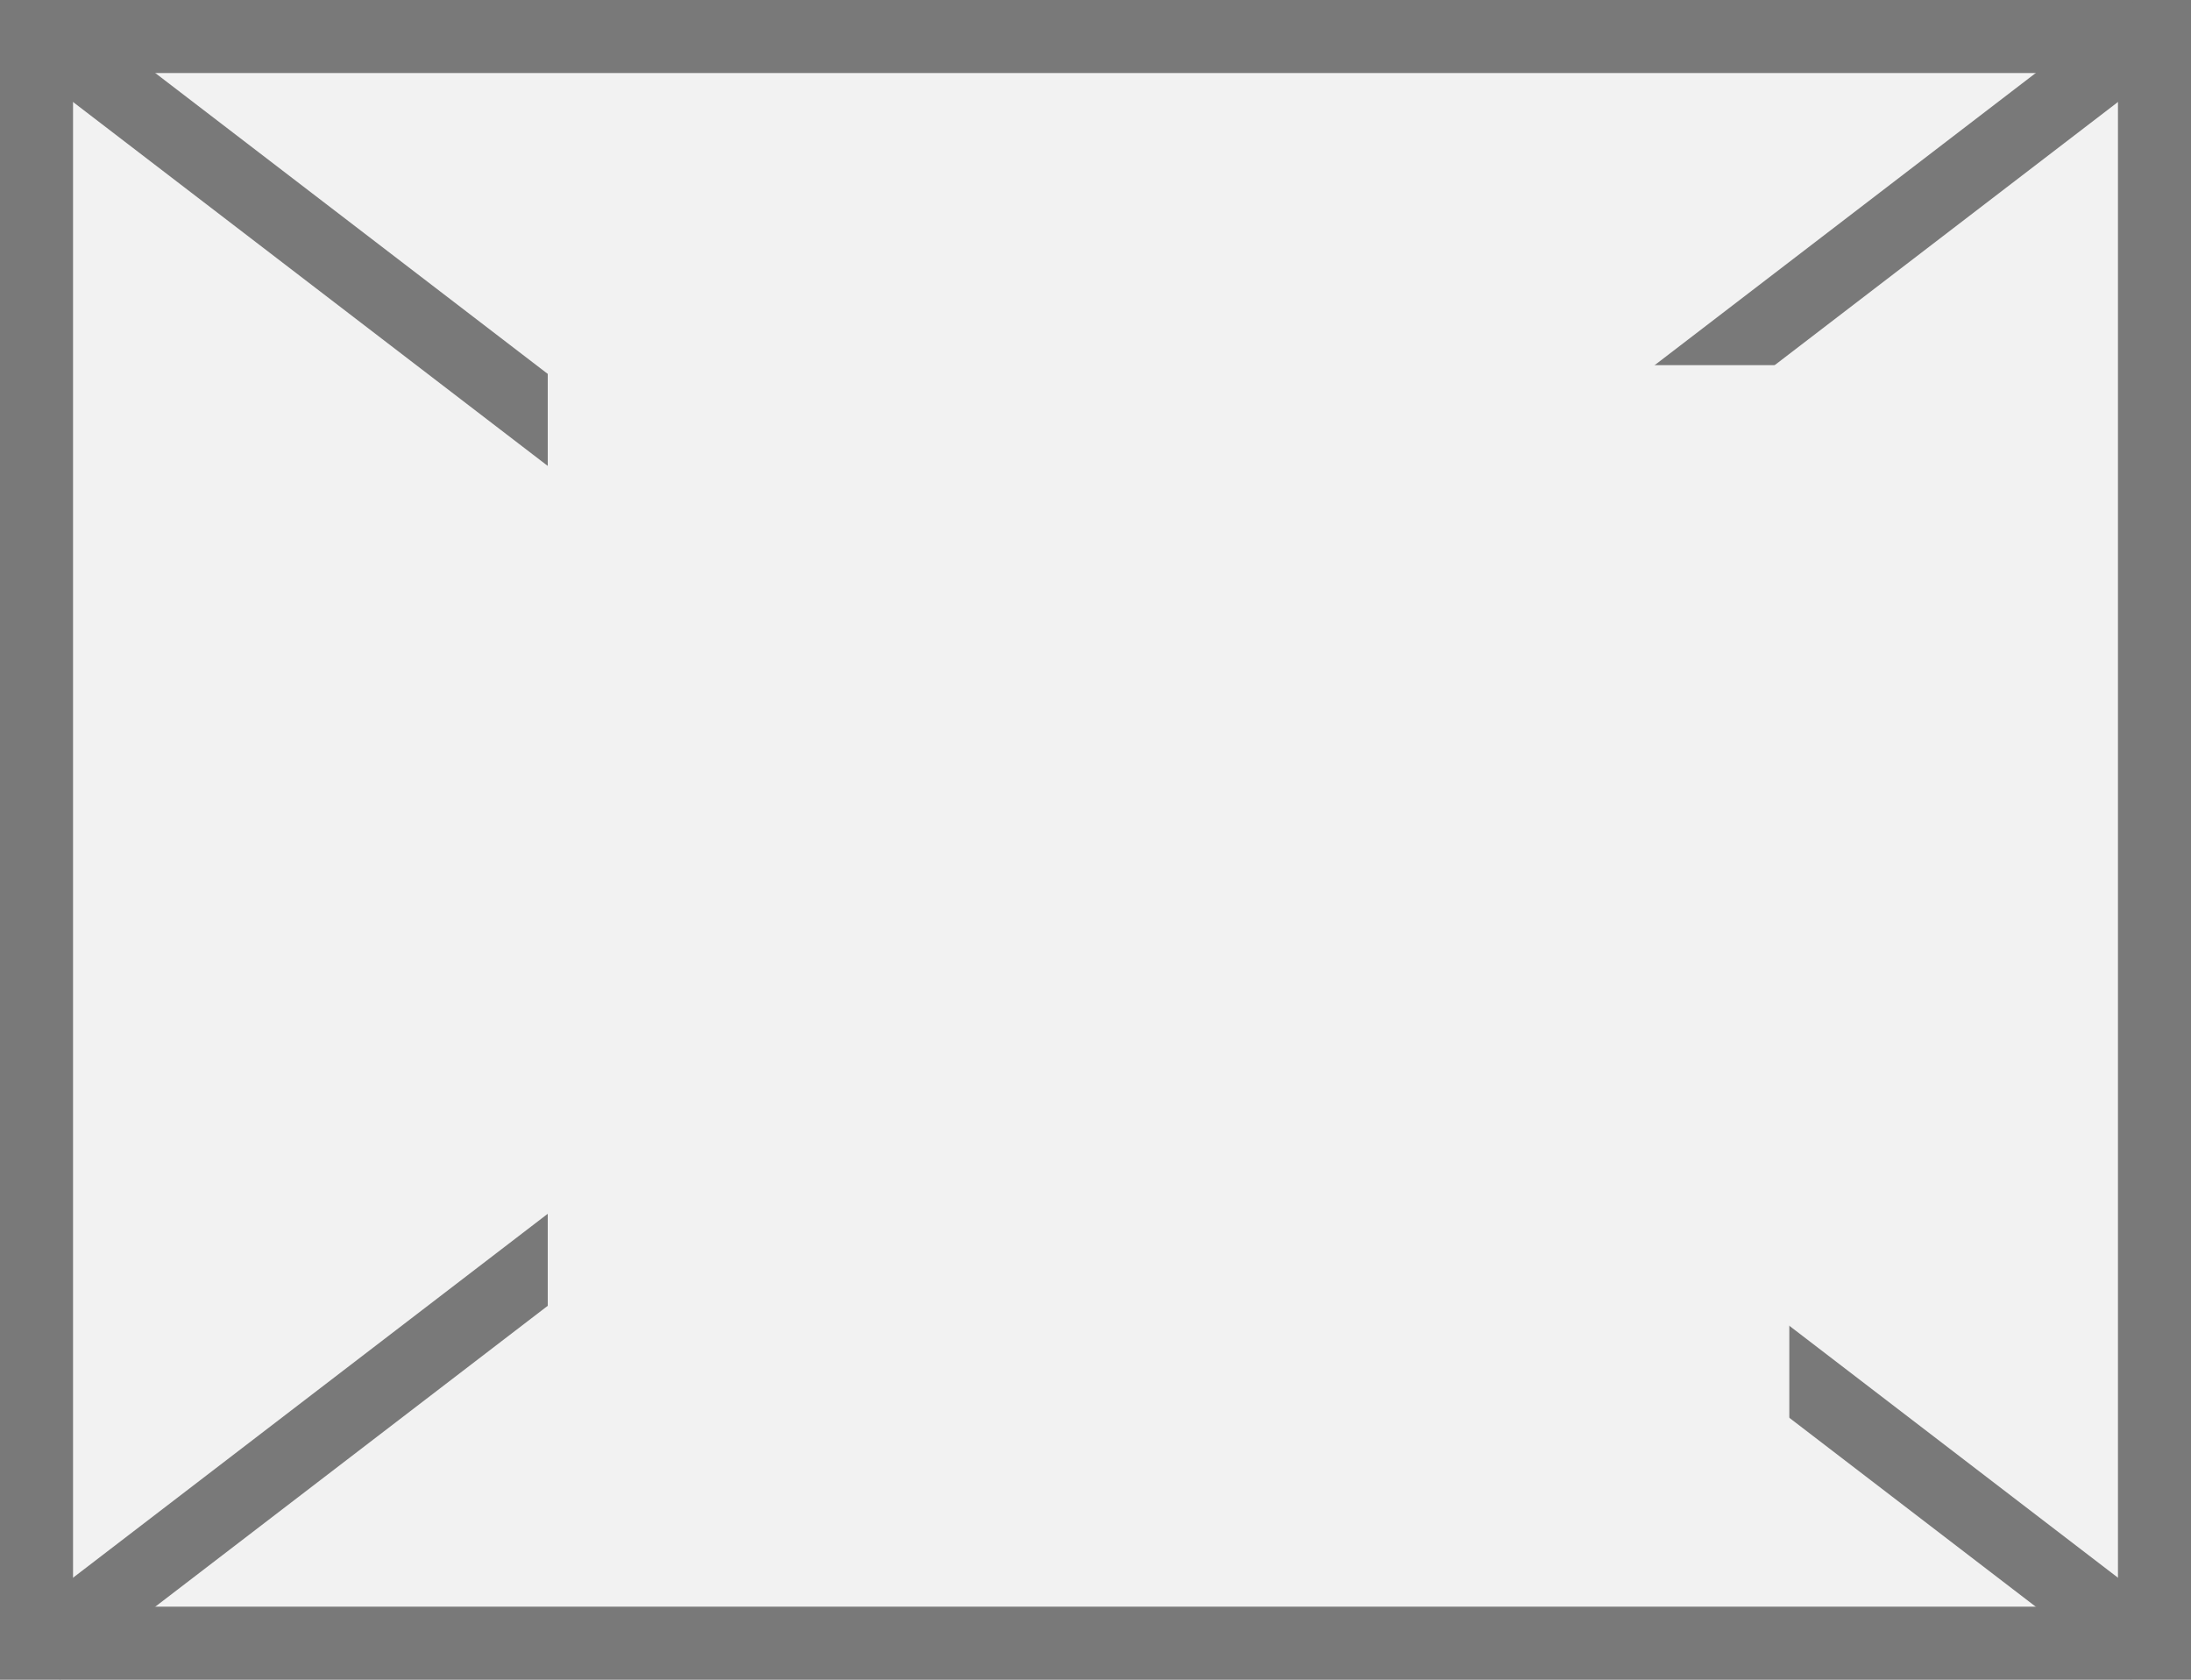
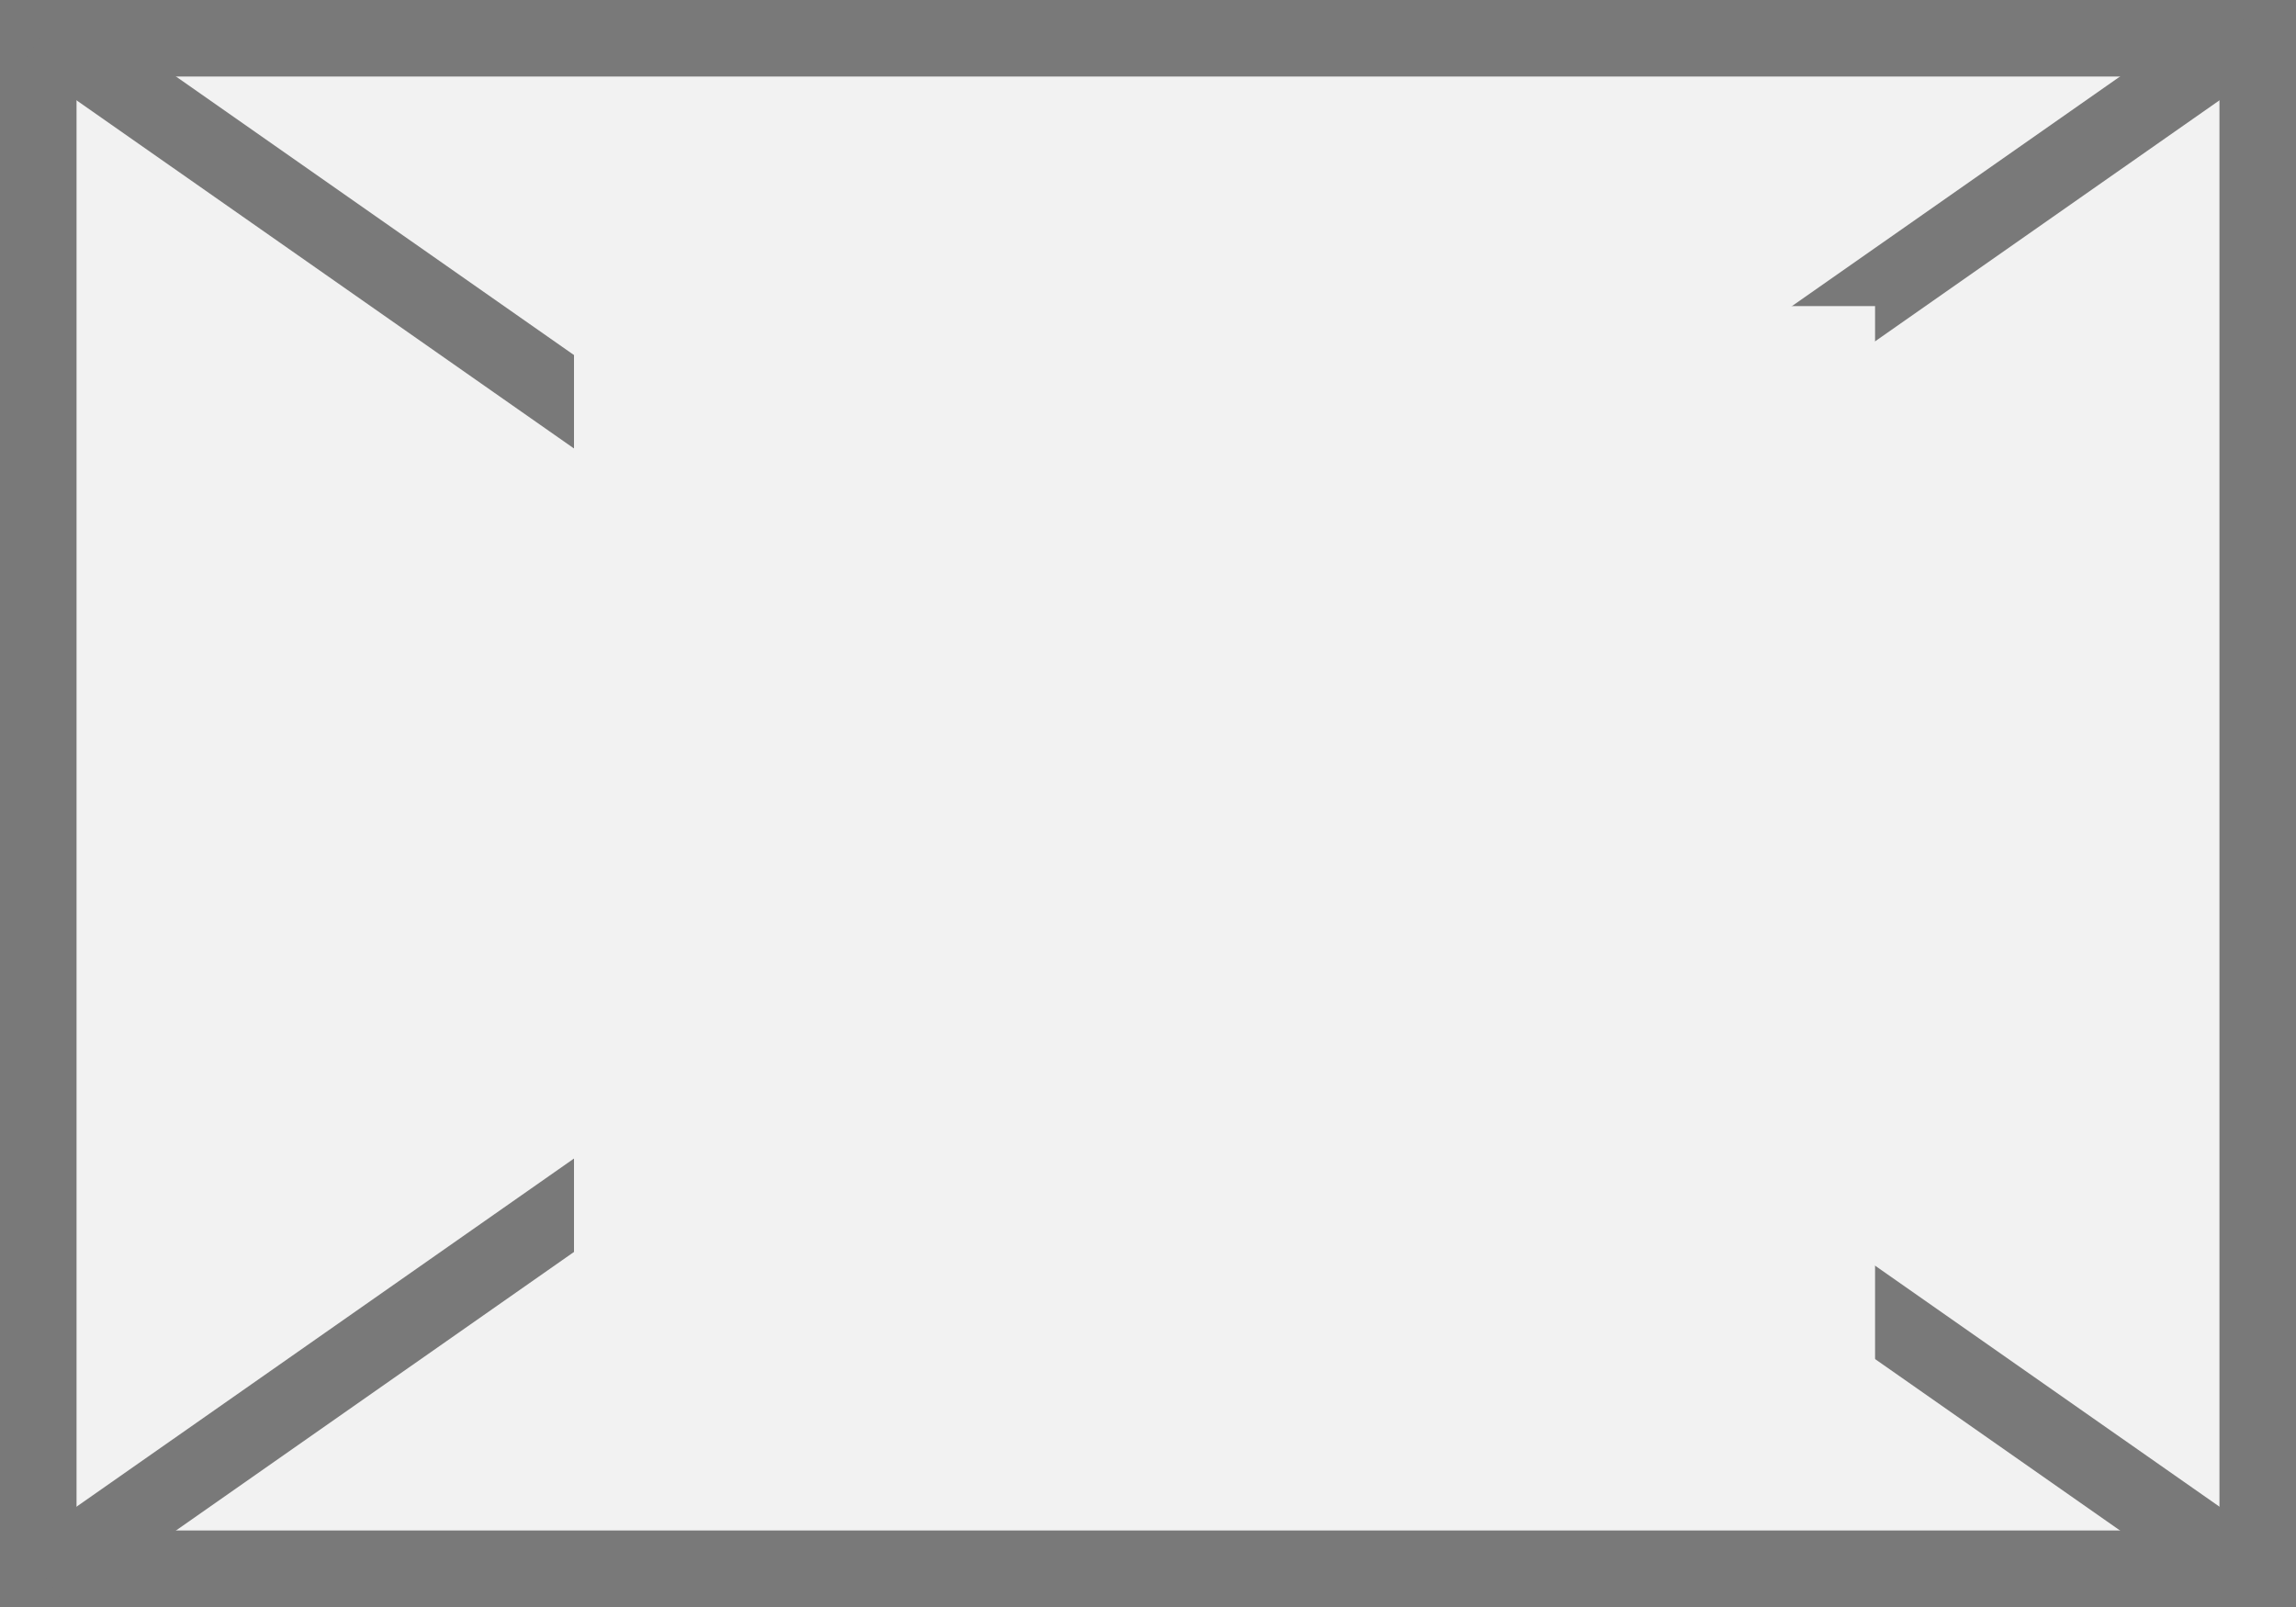
- <svg xmlns="http://www.w3.org/2000/svg" version="1.1" width="30px" height="23px">
+ <svg xmlns="http://www.w3.org/2000/svg" version="1.1" width="30px" height="21px">
  <defs>
-     <mask fill="white" id="clip244">
-       <path d="M 1185.5 386  L 1202.5 386  L 1202.5 401  L 1185.5 401  Z M 1178 381  L 1208 381  L 1208 404  L 1178 404  Z " fill-rule="evenodd" />
+     <mask fill="white" id="clip62">
+       <path d="M 802.5 385  L 819.5 385  L 819.5 400  L 802.5 400  Z M 795 381  L 825 381  L 825 402  L 795 402  Z " fill-rule="evenodd" />
    </mask>
  </defs>
-   <g transform="matrix(1 0 0 1 -1178 -381 )">
-     <path d="M 1178.5 381.5  L 1207.5 381.5  L 1207.5 403.5  L 1178.5 403.5  L 1178.5 381.5  Z " fill-rule="nonzero" fill="#f2f2f2" stroke="none" />
-     <path d="M 1178.5 381.5  L 1207.5 381.5  L 1207.5 403.5  L 1178.5 403.5  L 1178.5 381.5  Z " stroke-width="1" stroke="#797979" fill="none" />
-     <path d="M 1178.518 381.397  L 1207.482 403.603  M 1207.482 381.397  L 1178.518 403.603  " stroke-width="1" stroke="#797979" fill="none" mask="url(#clip244)" />
+   <g transform="matrix(1 0 0 1 -795 -381 )">
+     <path d="M 795.5 381.5  L 824.5 381.5  L 824.5 401.5  L 795.5 401.5  L 795.5 381.5  Z " fill-rule="nonzero" fill="#f2f2f2" stroke="none" />
+     <path d="M 795.5 381.5  L 824.5 381.5  L 824.5 401.5  L 795.5 401.5  L 795.5 381.5  Z " stroke-width="1" stroke="#797979" fill="none" />
+     <path d="M 795.585 381.41  L 824.415 401.59  M 824.415 381.41  L 795.585 401.59  " stroke-width="1" stroke="#797979" fill="none" mask="url(#clip62)" />
  </g>
</svg>
